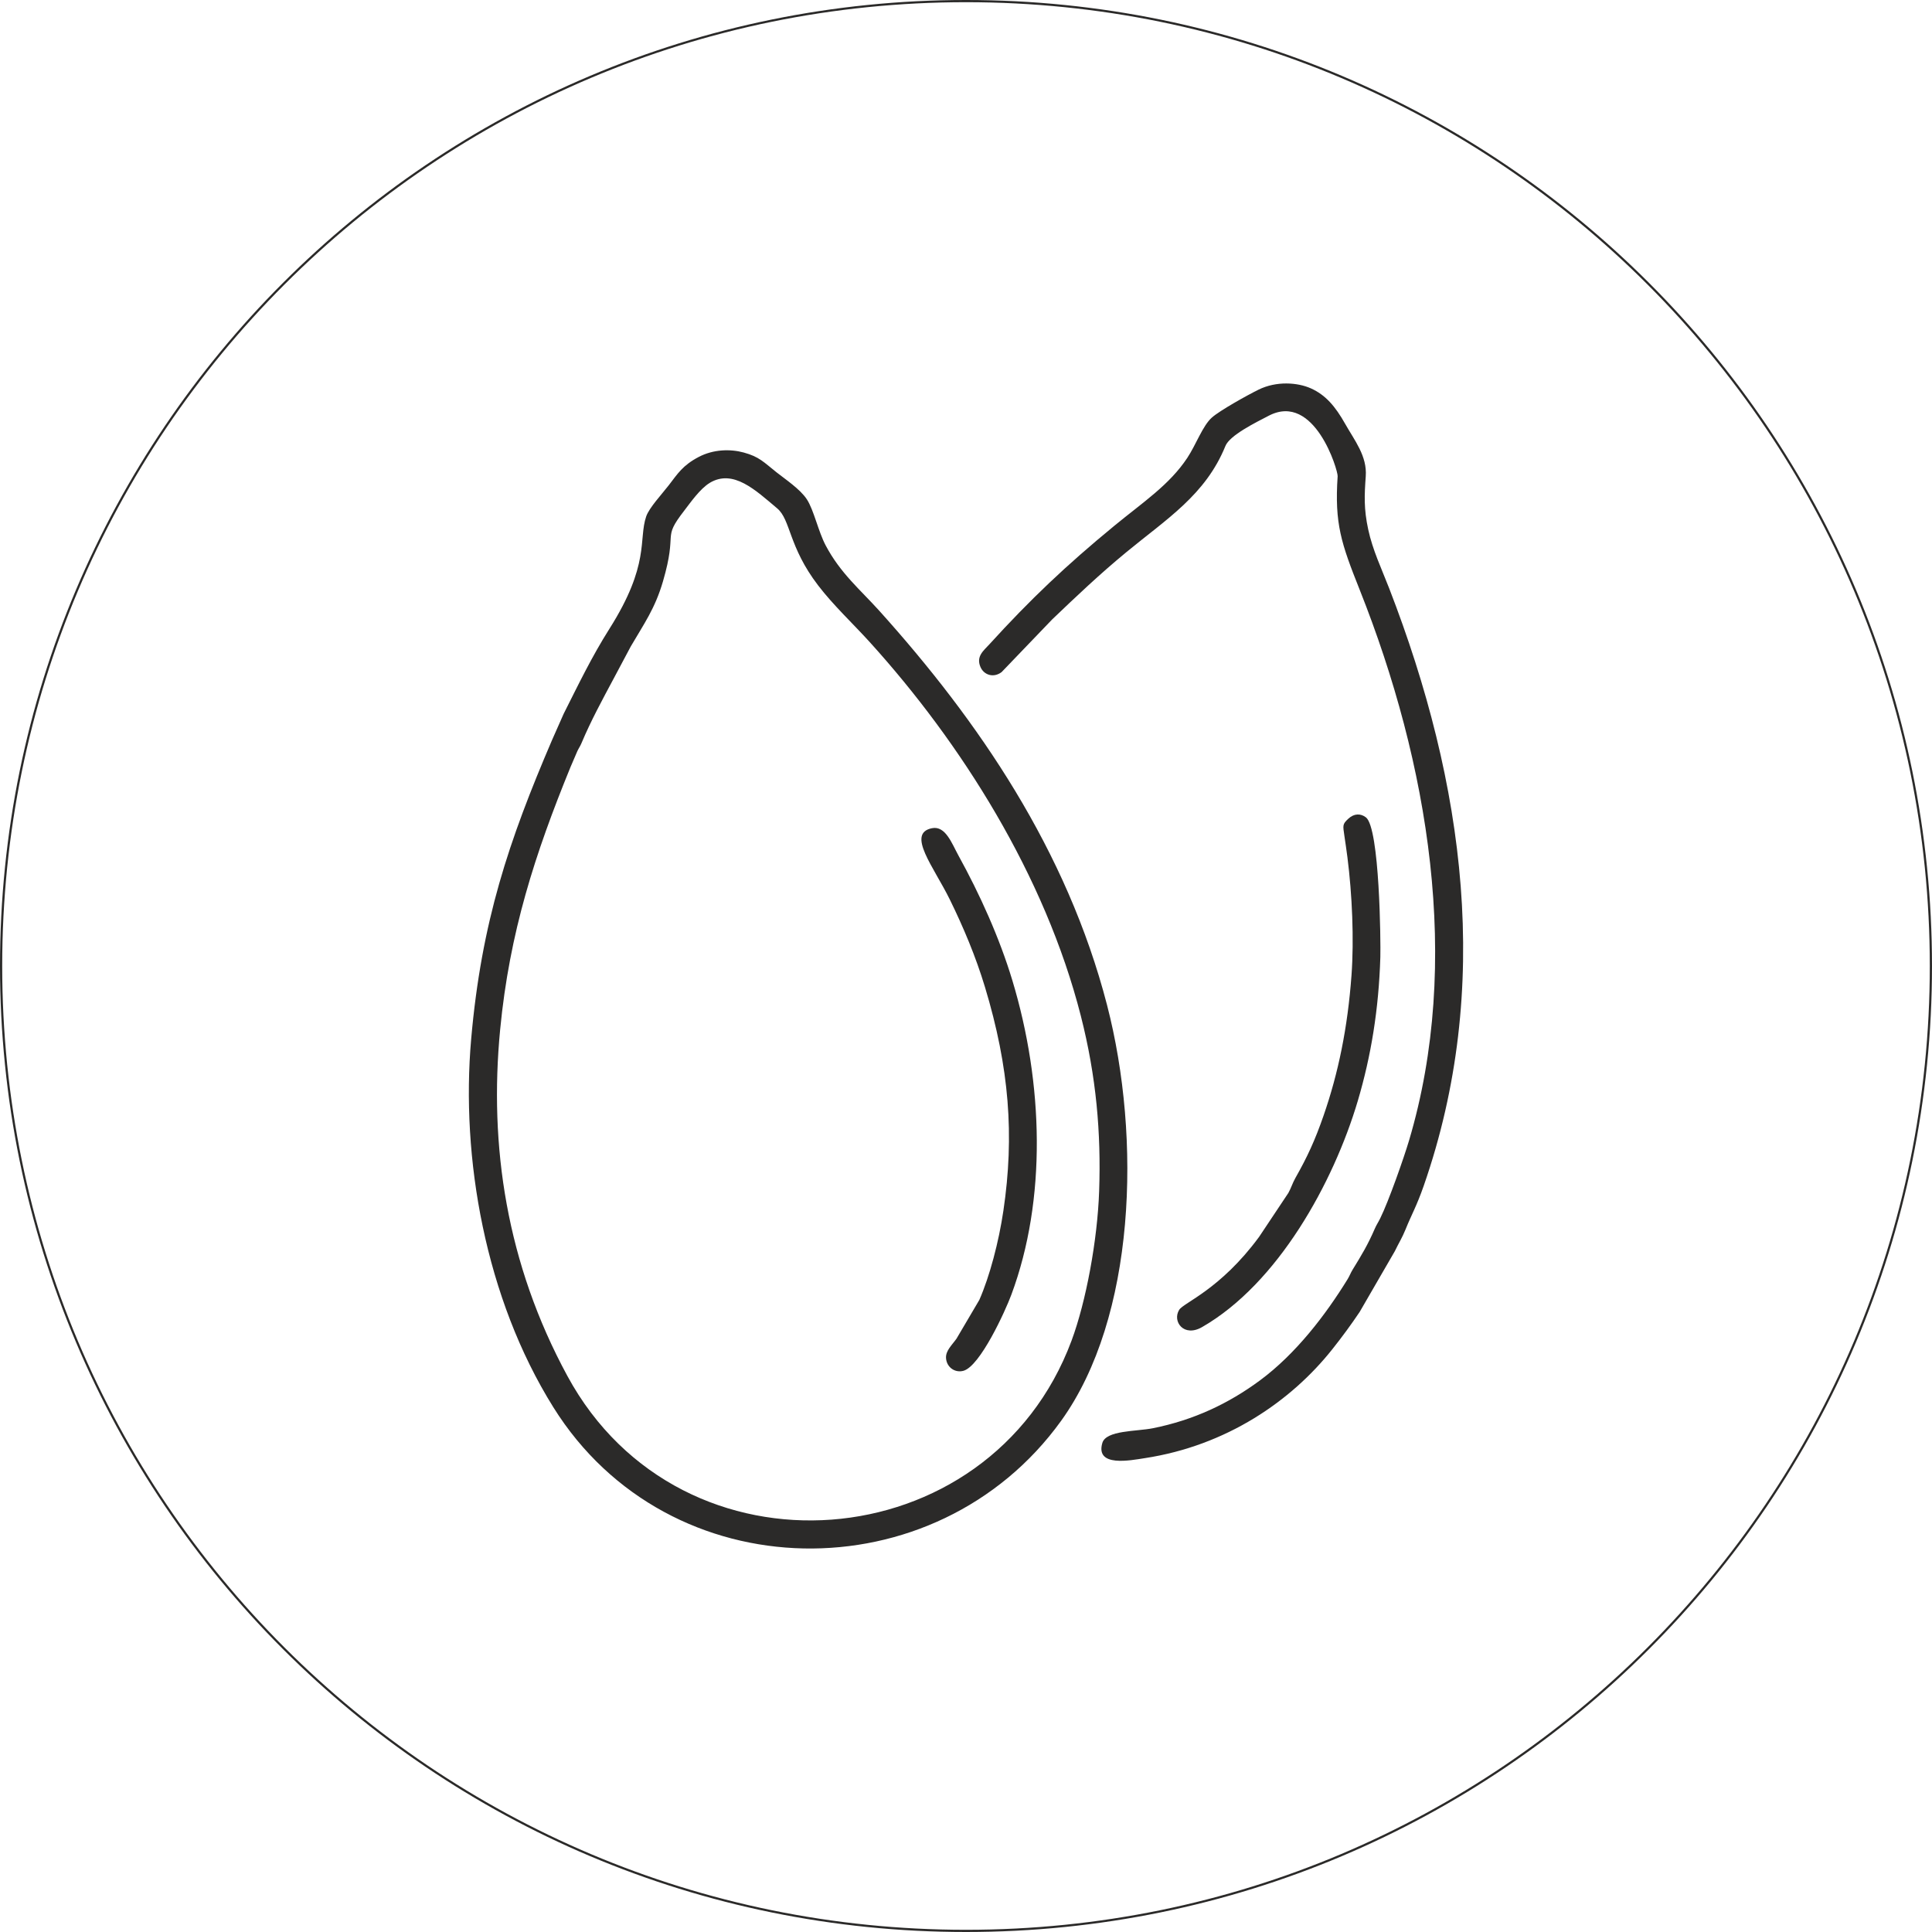
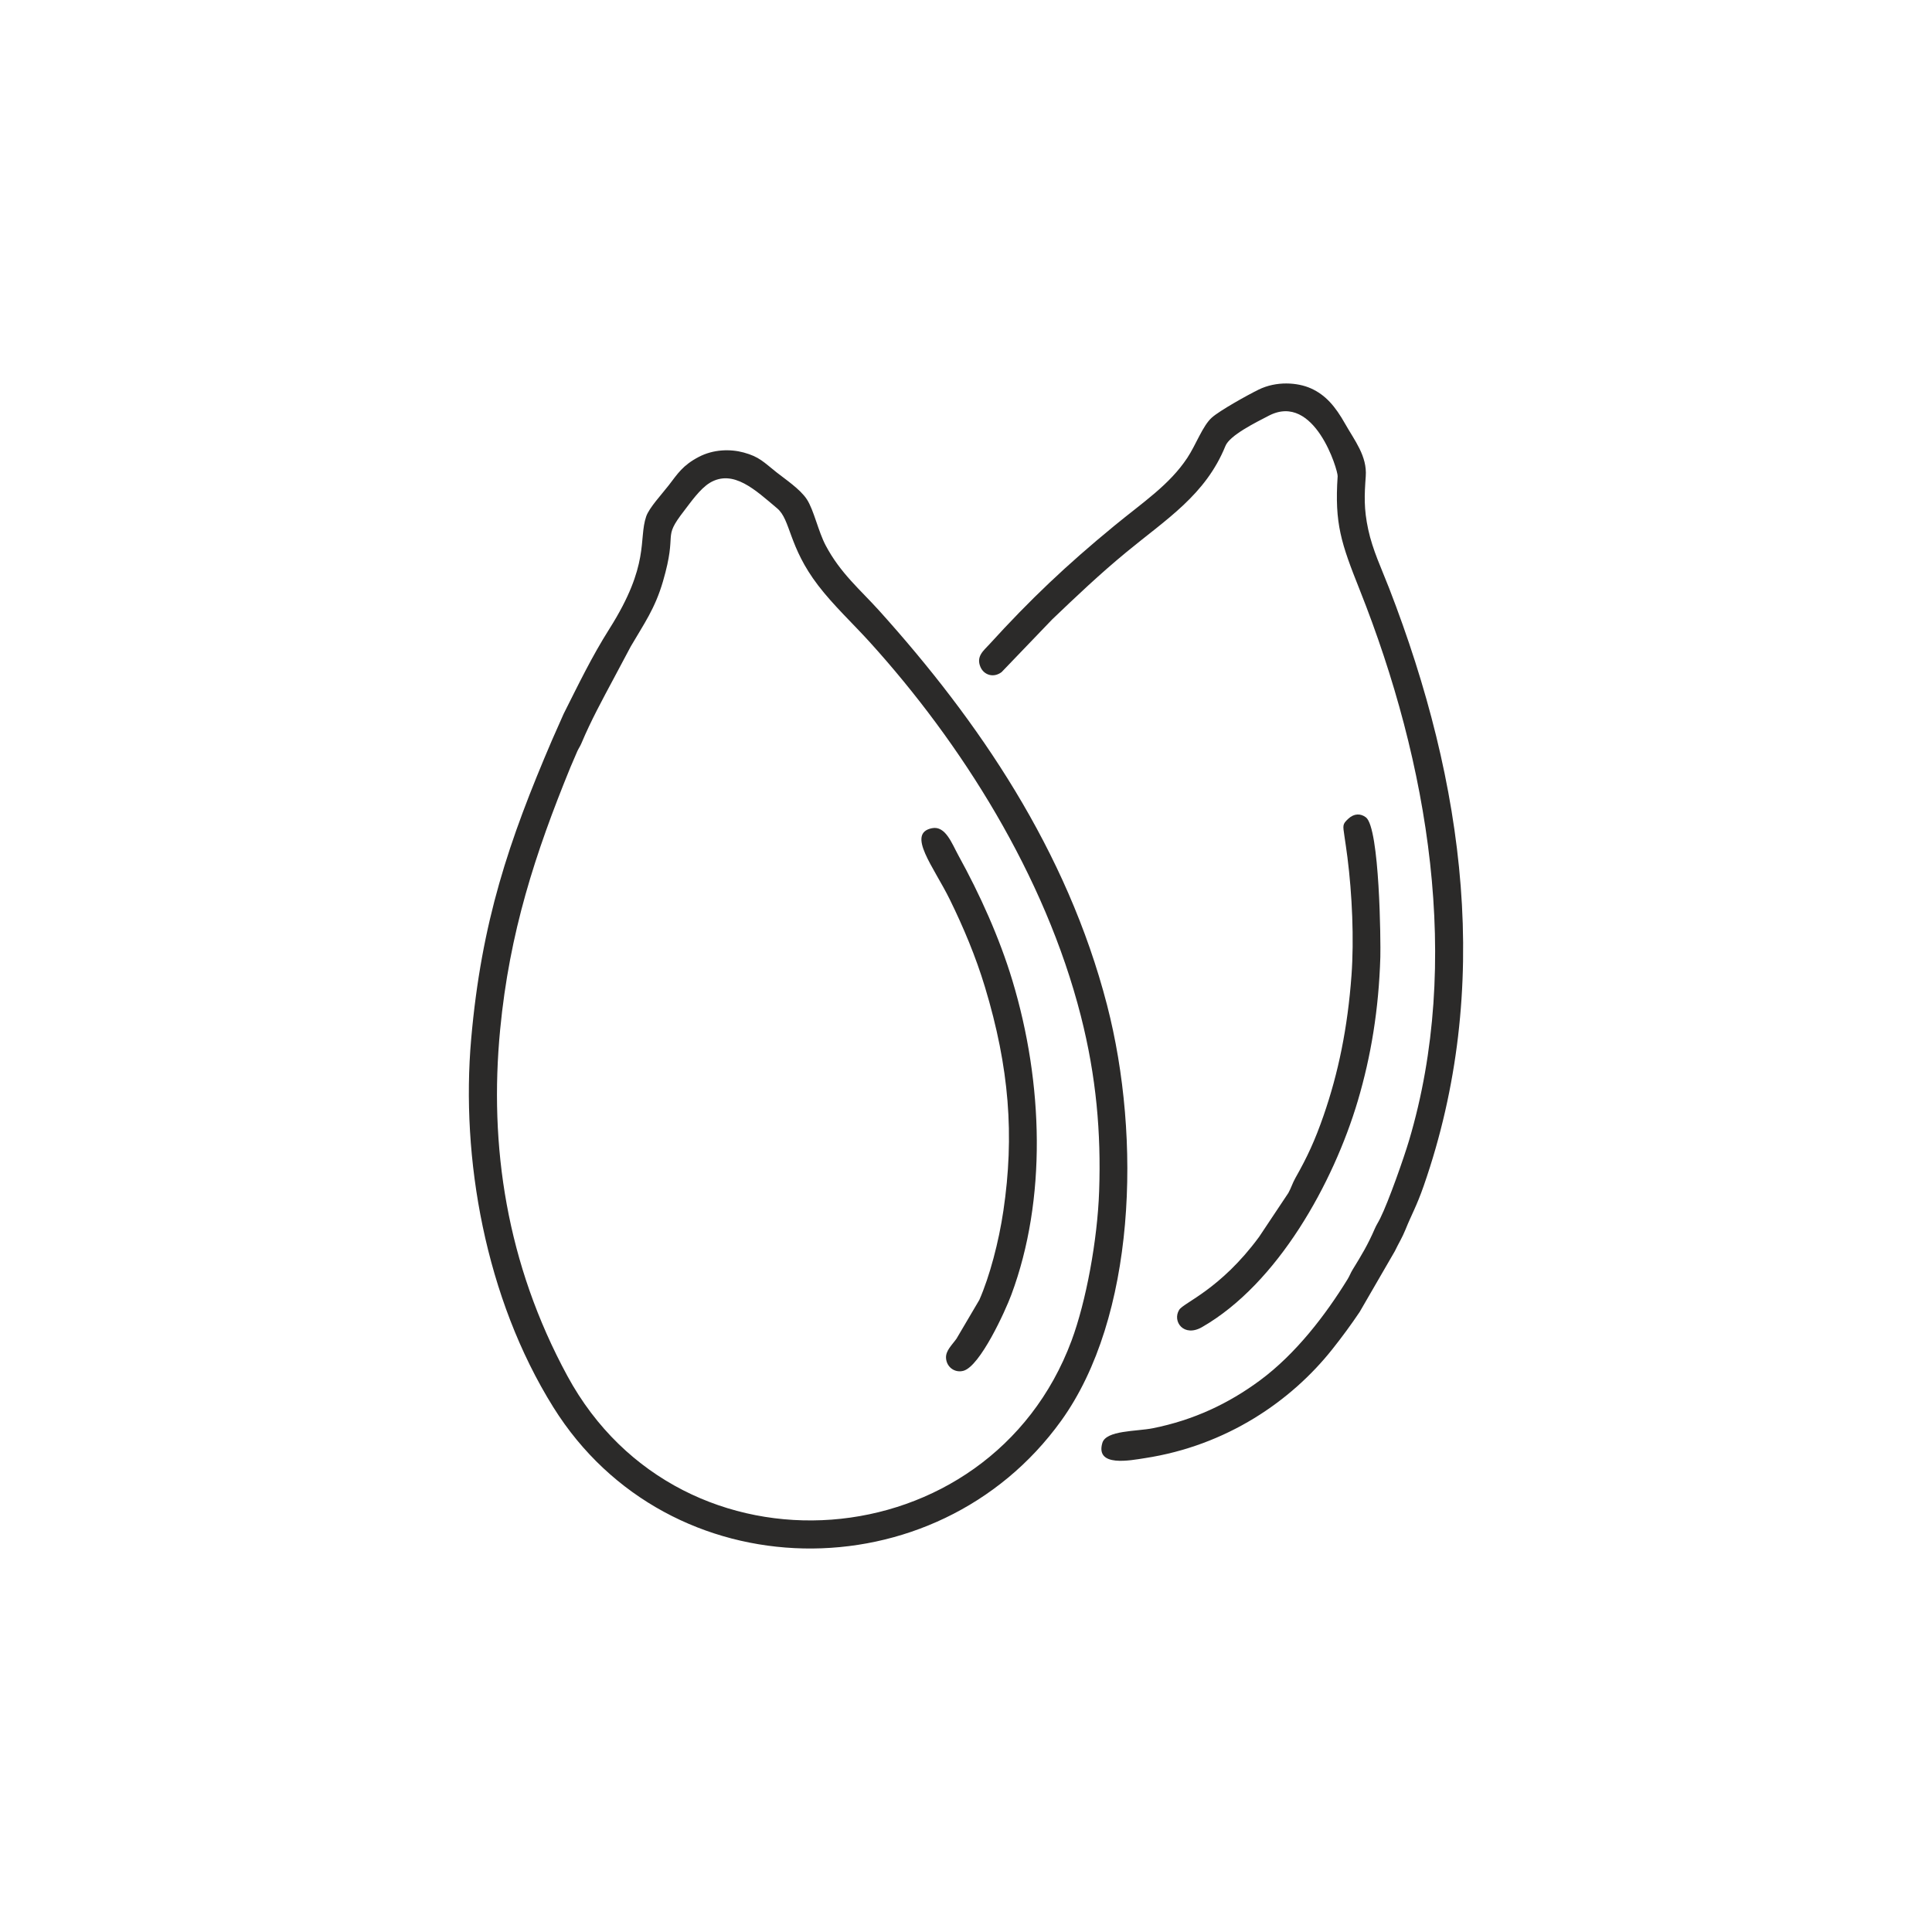
<svg xmlns="http://www.w3.org/2000/svg" xml:space="preserve" width="175.222mm" height="175.222mm" version="1.1" style="shape-rendering:geometricPrecision; text-rendering:geometricPrecision; image-rendering:optimizeQuality; fill-rule:evenodd; clip-rule:evenodd" viewBox="0 0 1001.54 1001.54">
  <defs>
    <style type="text/css">
   
-     .str0 {stroke:#2B2A29;stroke-width:1.14;stroke-miterlimit:10}
+     
    .fil1 {fill:none}
    .fil0 {fill:#2B2A29}
   
  </style>
  </defs>
  <g id="Layer_x0020_1">
    <path class="fil0" d="M362.21 236.88c-8.27,4.34 -10.89,8.64 -15.47,14.6 -3.56,4.63 -10.25,11.76 -11.77,16.28 -4.07,12.03 2.12,24.75 -19.03,58.18 -9.25,14.62 -16,28.75 -23.73,44.07l-6.01 13.57c-22.47,52.4 -36.6,94.27 -41.94,154.96 -5.43,61.57 7.21,134.31 42.59,190.97 59.81,95.81 198.4,97.04 263.23,7.04 38.61,-53.59 41.72,-146.26 23.82,-215.5 -20.79,-80.35 -66.76,-147.45 -118.12,-204.47 -9.88,-10.96 -20.04,-19.3 -27.73,-33.79 -3.88,-7.31 -6.13,-18.34 -9.77,-23.92 -3.43,-5.29 -11.33,-10.53 -15.69,-13.99 -6.7,-5.32 -8.96,-8.1 -17.09,-10.31 -6.95,-1.88 -15.71,-1.67 -23.29,2.31zm336.72 187.57c-3.03,2.83 -2.81,3.35 -2,8.87 0.55,3.73 1.08,7.32 1.57,11.11 2.45,19.25 3.48,42.44 2.11,61.16 -1.98,27.12 -6.81,50.69 -14.53,72.88 -4.42,12.71 -8.29,21.13 -14.55,32.19 -1.49,2.63 -2.15,5.05 -3.63,7.73l-15.21 22.83c-20.12,27.32 -39.1,34.04 -41.41,37.8 -3.69,5.97 2.36,14.4 11.85,8.95 39.28,-22.55 68.13,-74.73 80.78,-117.4 6.81,-23.03 10.83,-47.21 11.65,-74.39 0.23,-7.69 -0.31,-66.94 -7.47,-72.46 -2.7,-2.08 -6.09,-2.13 -9.16,0.73zm-188.35 87.16c12.68,41.92 15.33,77.11 9.57,116.03 -2.37,16.08 -7.1,34.04 -12.47,46.23l-11.84 20.1c-2.26,3.21 -5.64,6.18 -5.43,9.98 0.27,4.86 4.66,7.88 9.05,6.66 8.63,-2.39 21.65,-30.88 24.83,-39.47 18.33,-49.28 16.67,-109.44 0.49,-162.97 -6.69,-22.12 -16.86,-44.62 -27.94,-64.7 -3.38,-6.13 -6.67,-15.54 -13.69,-14.14 -13.44,2.68 0.96,20.13 9.23,36.98 7.07,14.42 13.45,29.6 18.2,45.31zm141.76 -309.57c-5.8,2.85 -19.99,10.77 -24.09,14.4 -4.77,4.22 -8.24,14.09 -12.76,20.92 -9.27,14.01 -22.96,22.98 -37.85,35.22 -24.99,20.55 -43.51,38.11 -64.75,61.43 -2.95,3.25 -7.05,6.23 -4.59,11.83 1.78,4.06 6.72,5.74 10.92,2.58l26.21 -27.3c12.62,-12.05 24.37,-23.25 38.45,-34.87 20.87,-17.22 41.07,-29.69 51.38,-55.07 2.25,-5.51 15.42,-12.03 22.53,-15.71 23.7,-12.24 35.84,28.42 35.64,31.4 -1.65,24.67 1.82,34.74 11.45,58.93 35.7,89.82 53.05,192.93 25.57,285.41 -2.64,8.9 -10.61,31.65 -14.97,40.4 -1.14,2.3 -1.88,3.23 -2.88,5.53 -3.49,8.07 -6.79,13.56 -11.39,21.02 -1.13,1.83 -1.51,3.16 -2.64,5 -11.37,18.45 -26.76,38.65 -45.45,52.46 -16.12,11.91 -34.22,20.53 -55.52,24.78 -8.37,1.68 -24.21,1 -26.15,7.61 -3.72,12.71 14.58,9.03 22,7.89 42.45,-6.48 75.92,-29.65 97.12,-56.34 4.99,-6.26 9.94,-13 14.28,-19.47l18.24 -31.51c1.93,-4.05 3.81,-6.94 5.54,-11.25 3.1,-7.72 5.7,-11.93 9.44,-22.66 35.71,-102.58 21.33,-208.45 -17.96,-309.77 -3.93,-10.13 -8.53,-19.72 -10.84,-30.45 -2.31,-10.72 -1.98,-17.72 -1.27,-27.53 0.78,-10.51 -5.85,-18.64 -10.65,-27.16 -5.16,-9.15 -10.18,-15.03 -17.84,-18.45 -6.86,-3.06 -17.82,-3.9 -27.16,0.72zm-284.36 48.26c-5.06,3 -10.13,10.34 -13.31,14.46 -11.77,15.22 -3.14,9.74 -11,36.66 -4.15,14.18 -9.82,21.92 -16.68,33.69l-8.81 16.55c-5.8,10.87 -11.83,21.88 -16.76,33.63 -0.72,1.71 -1.28,2.32 -2.09,4.02l-3.61 8.4c-18.32,44.82 -31.6,85.6 -36.44,135.98 -5.81,60.29 3.24,121.37 34.88,179.66 59.08,108.82 218.88,95.77 261.34,-18.4 7.48,-20.12 13.42,-52.04 14.29,-77.49 1.04,-30.1 -1.45,-59.32 -9.49,-90.82 -18.62,-72.97 -62.03,-141.47 -109.41,-193.76 -8.68,-9.58 -18.95,-19.15 -26.8,-29.44 -15.38,-20.1 -14.13,-33.96 -21.21,-39.91 -11.23,-9.44 -22.71,-20.49 -34.92,-13.24z" />
    <circle class="fil1 str0" cx="500.77" cy="500.77" r="500.2" />
  </g>
</svg>
